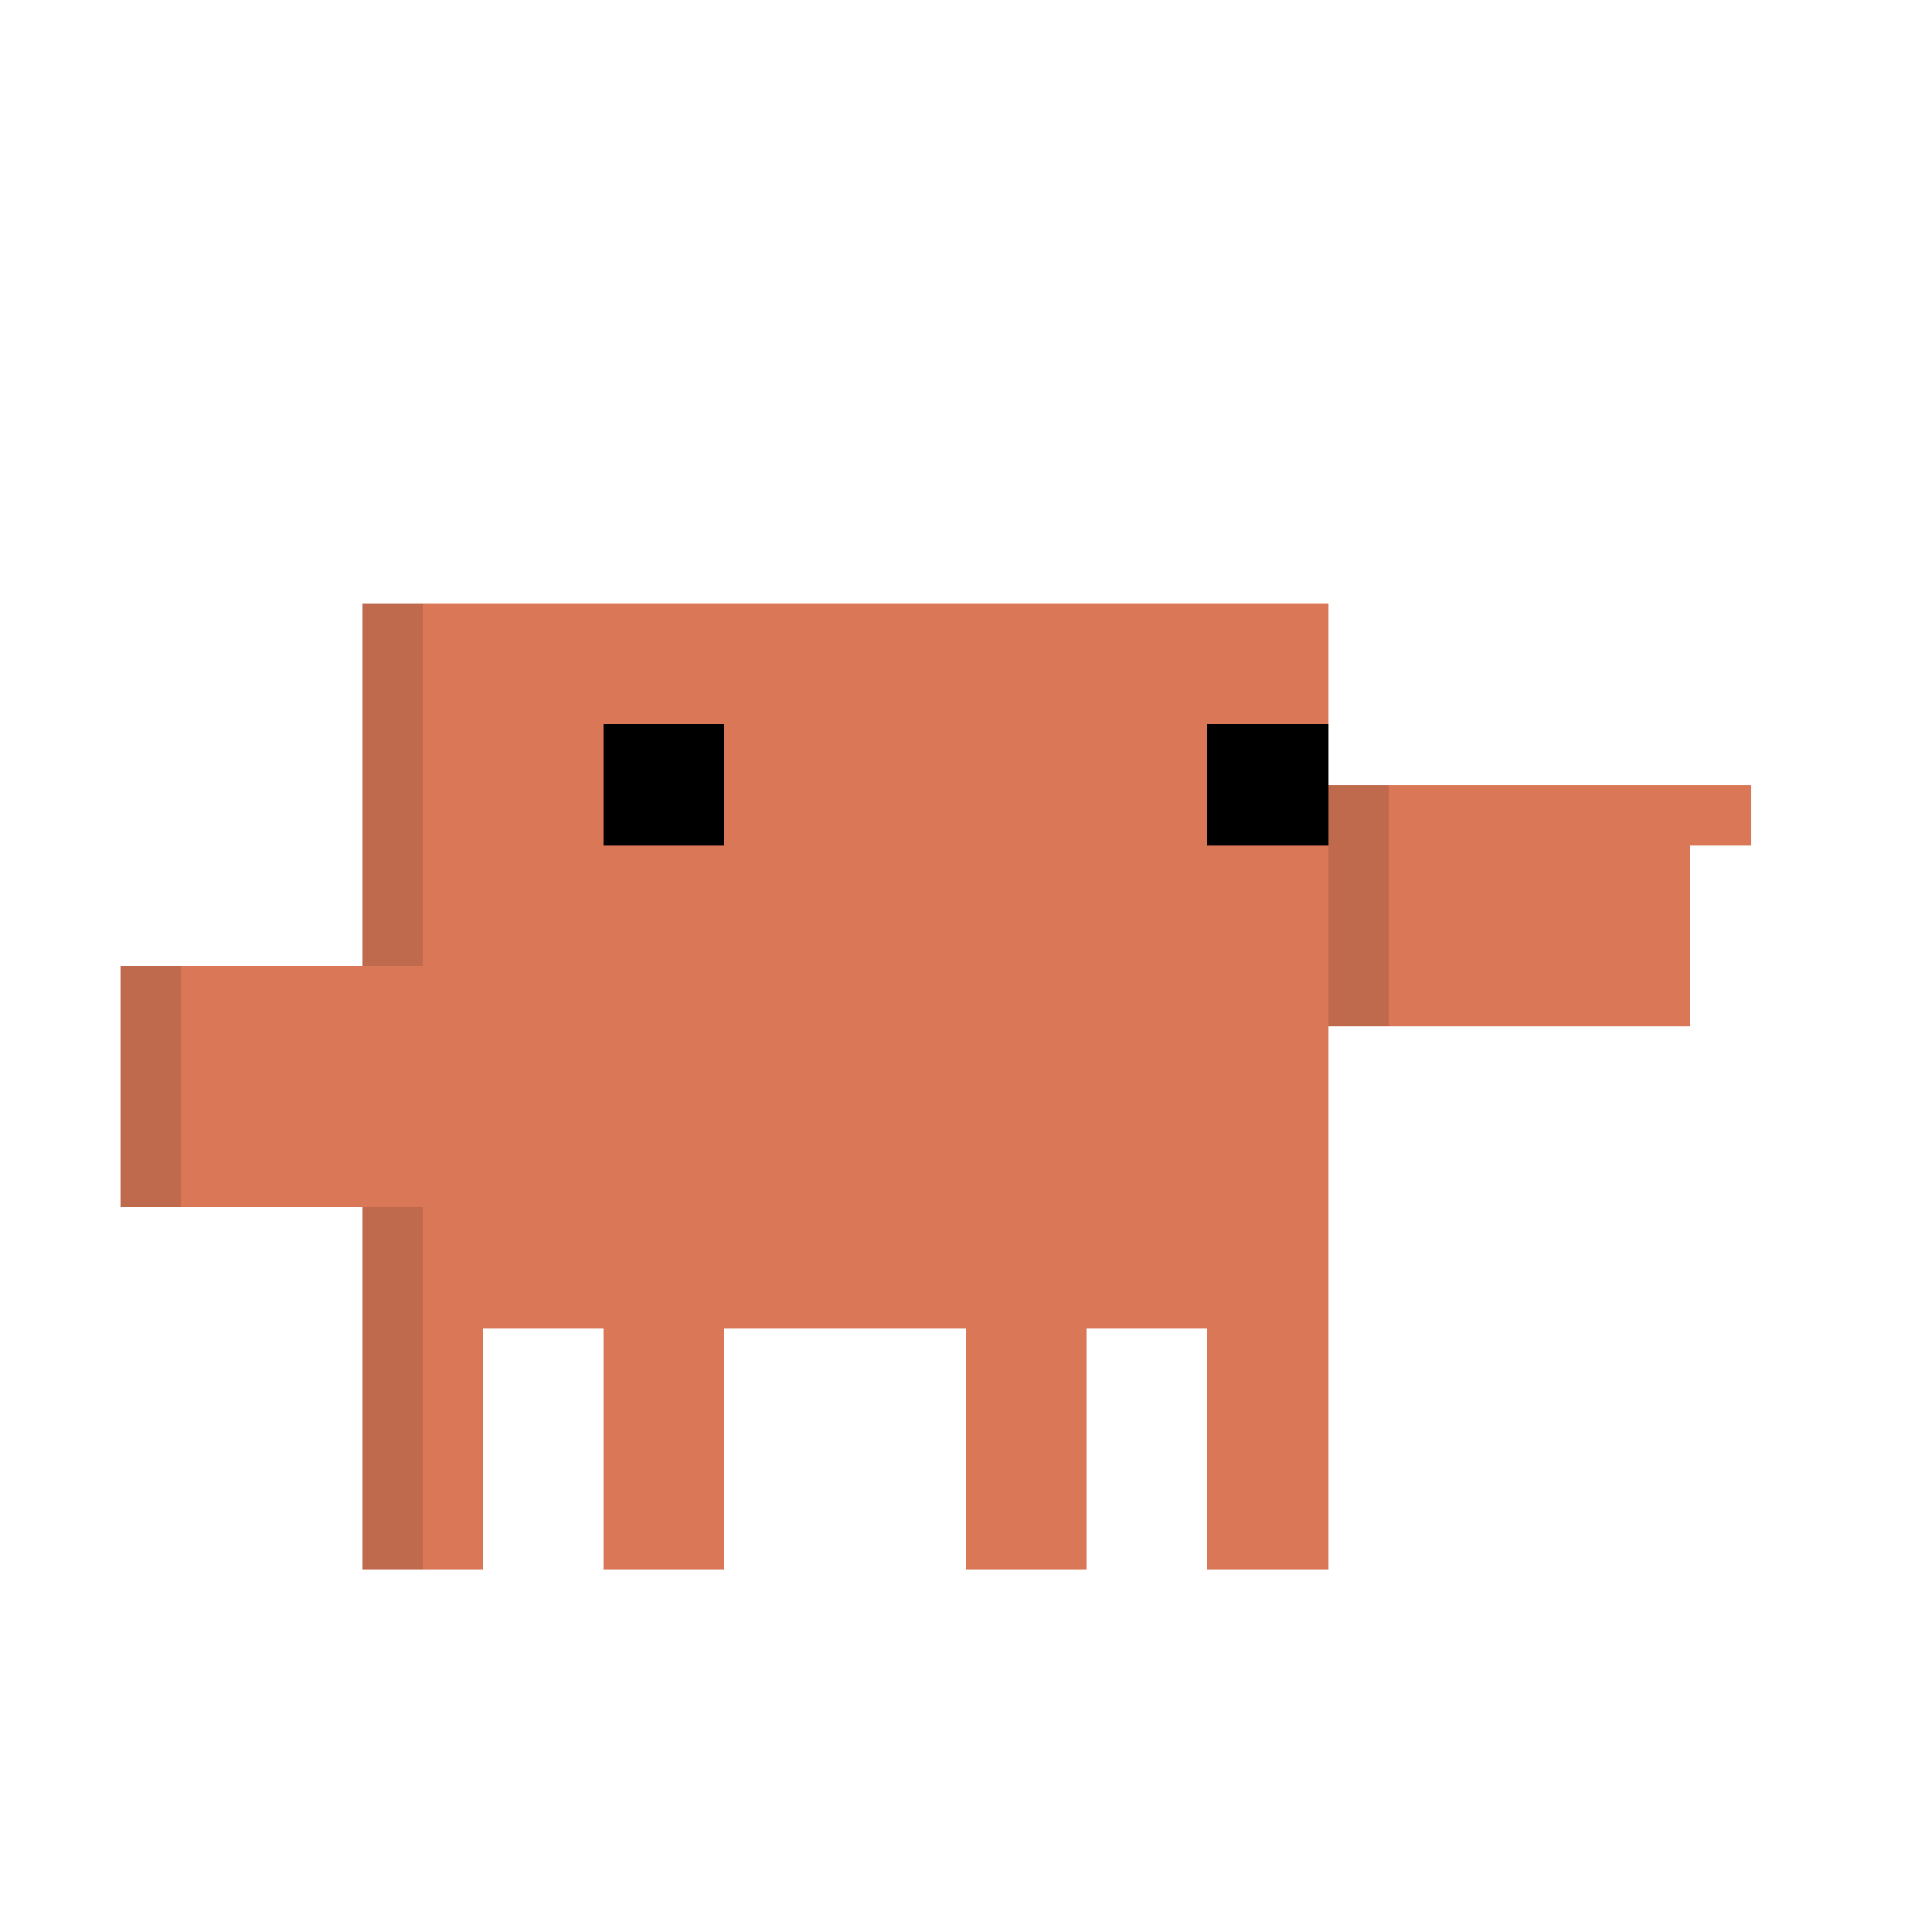
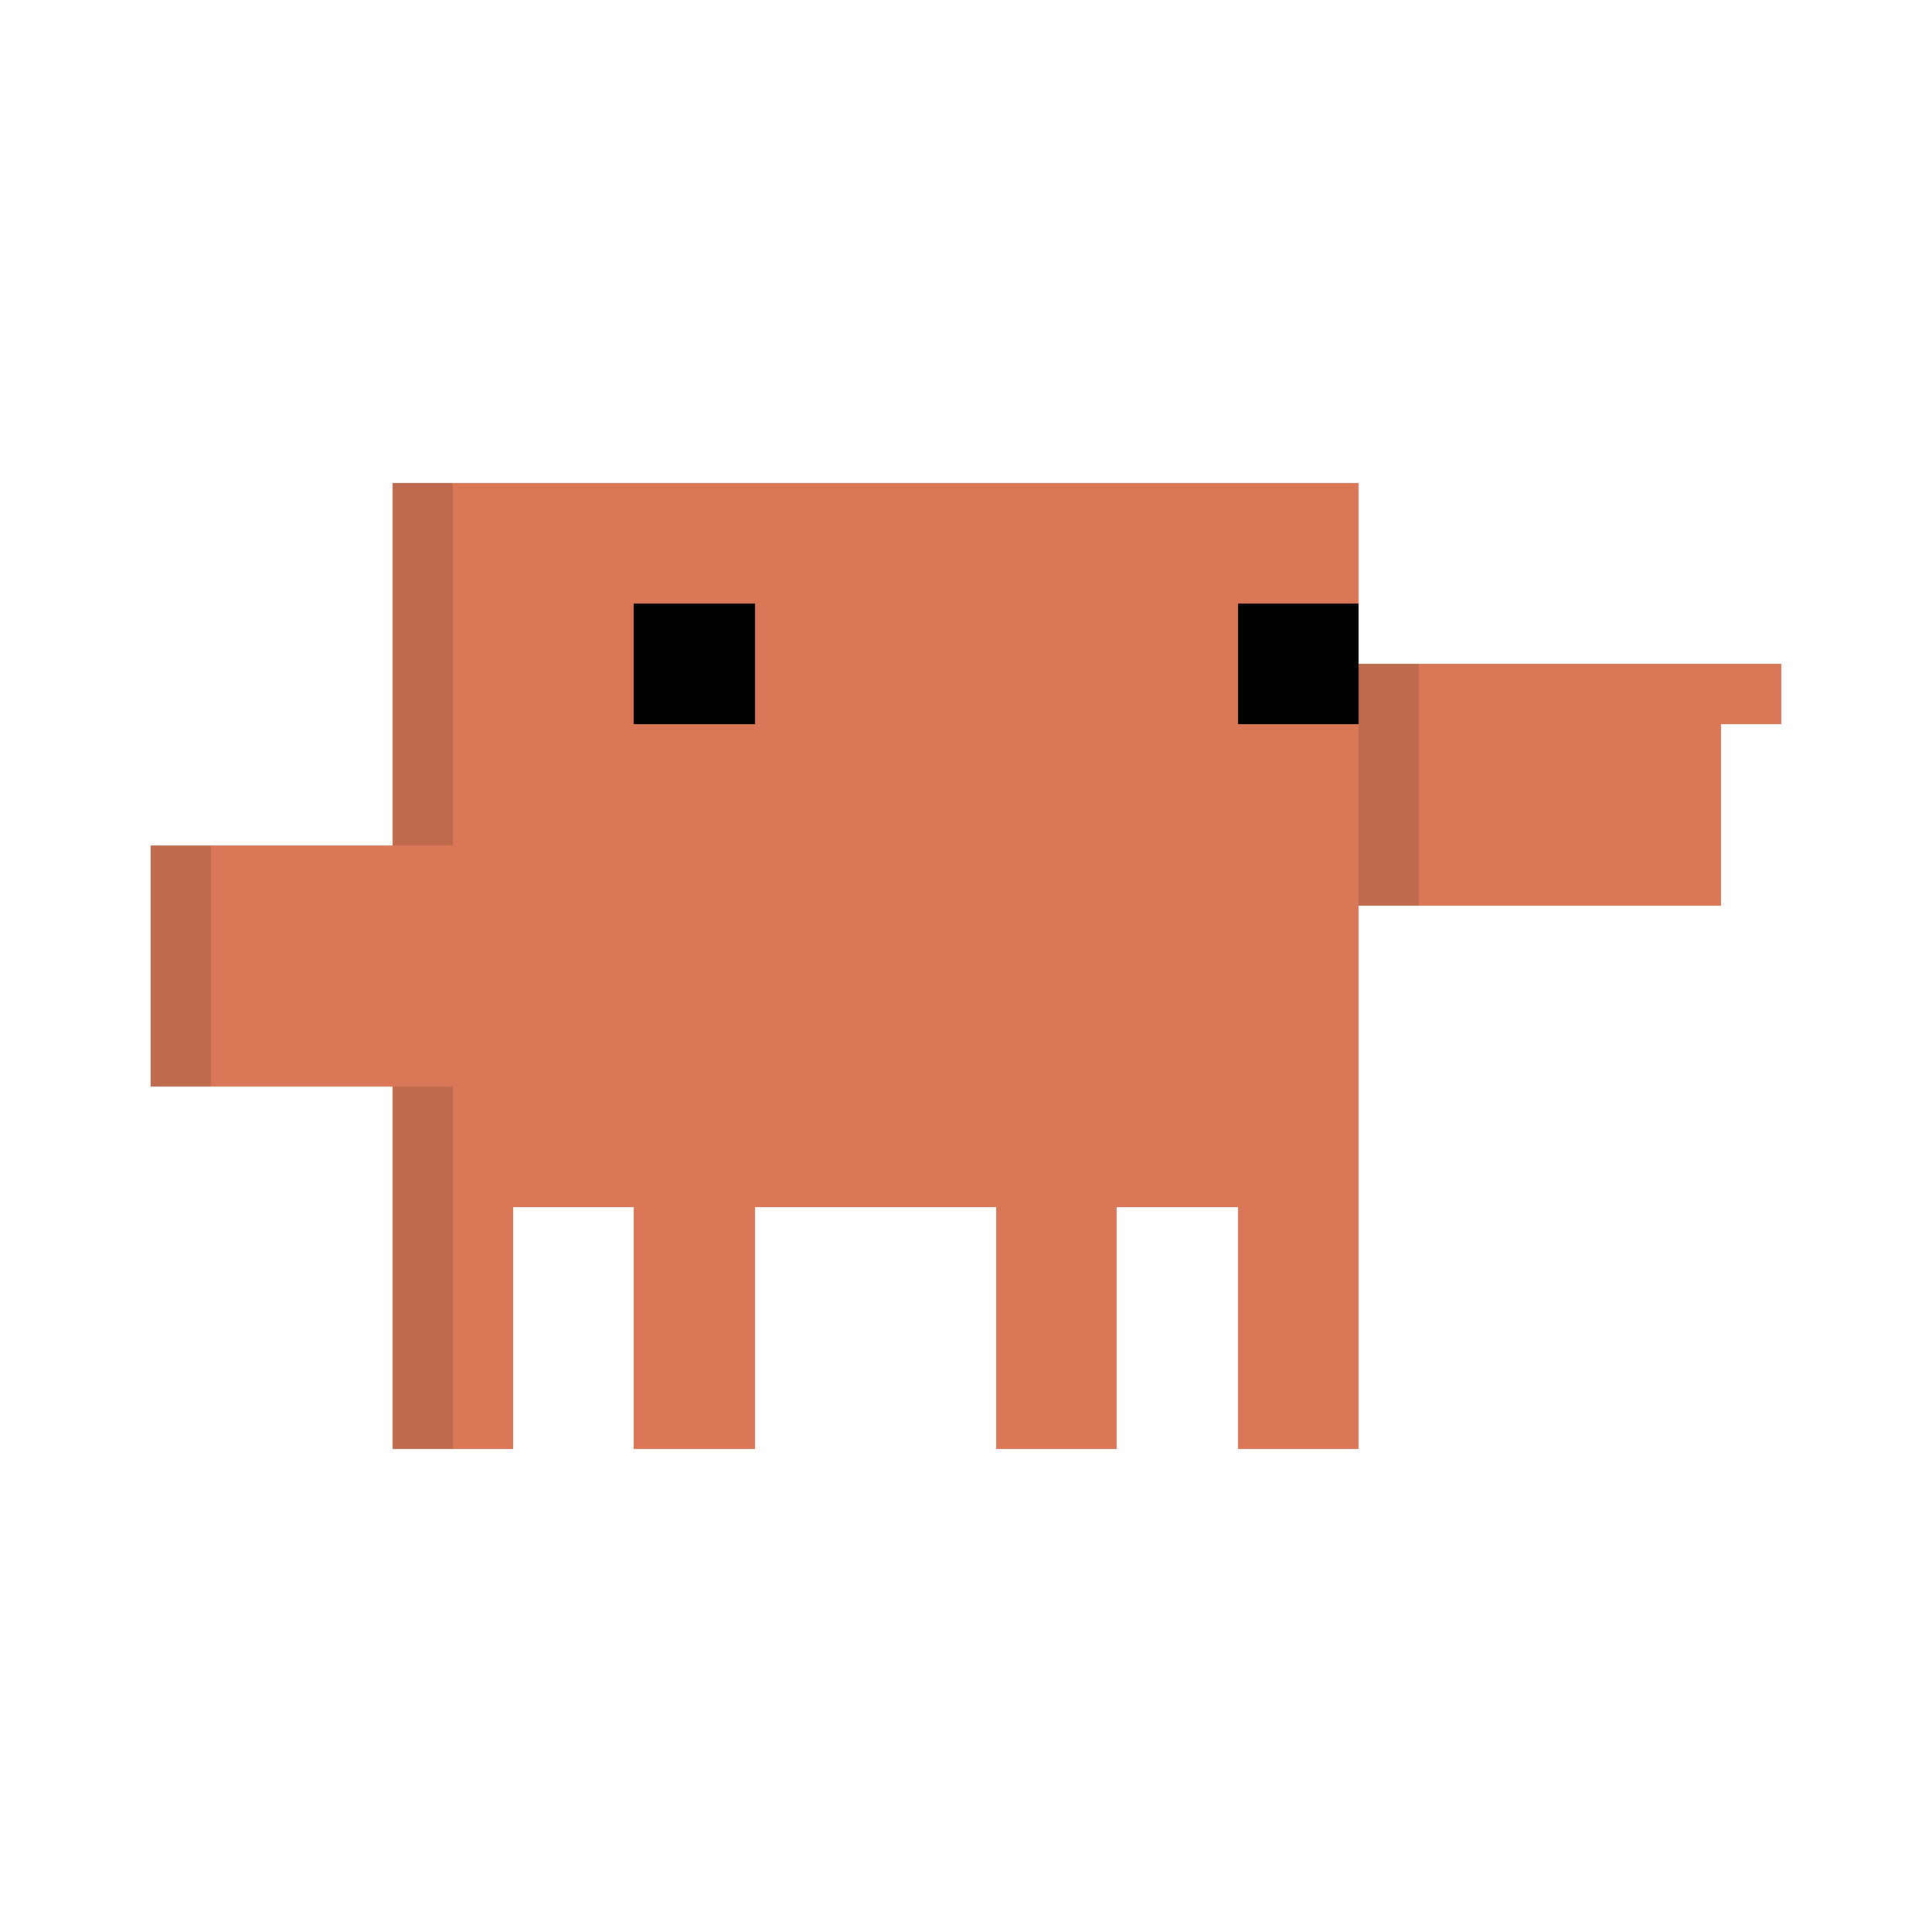
- <svg xmlns="http://www.w3.org/2000/svg" width="24" height="24" viewBox="13 15 32 24" shape-rendering="crispEdges">
+ <svg xmlns="http://www.w3.org/2000/svg" width="24" height="24" viewBox="12.5 17 32 24" shape-rendering="crispEdges">
  <path fill="#bf694d" d="M19 21h1v1h-1zM19 22h1v1h-1zM19 23h1v1h-1zM19 24h1v1h-1zM35 24h1v1h-1zM19 25h1v1h-1zM35 25h1v1h-1zM19 26h1v1h-1zM35 26h1v1h-1zM15 27h1v1h-1zM35 27h1v1h-1zM15 28h1v1h-1zM15 29h1v1h-1zM15 30h1v1h-1zM19 31h1v1h-1zM19 32h1v1h-1zM19 33h1v1h-1zM19 34h1v1h-1zM19 35h1v1h-1zM19 36h1v1h-1z" />
  <path fill="#d97757" d="M20 21h15v1h-15zM20 22h15v1h-15zM20 23h3v1h-3zM25 23h8v1h-8zM20 24h3v1h-3zM25 24h8v1h-8zM36 24h6v1h-6zM20 25h15v1h-15zM36 25h5v1h-5zM20 26h15v1h-15zM36 26h5v1h-5zM16 27h19v1h-19zM36 27h5v1h-5zM16 28h19v1h-19zM16 29h19v1h-19zM16 30h19v1h-19zM20 31h15v1h-15zM20 32h15v1h-15zM20 33h1v1h-1zM23 33h2v1h-2zM29 33h2v1h-2zM33 33h2v1h-2zM20 34h1v1h-1zM23 34h2v1h-2zM29 34h2v1h-2zM33 34h2v1h-2zM20 35h1v1h-1zM23 35h2v1h-2zM29 35h2v1h-2zM33 35h2v1h-2zM20 36h1v1h-1zM23 36h2v1h-2zM29 36h2v1h-2zM33 36h2v1h-2z" />
  <path fill="#000000" d="M23 23h2v1h-2zM33 23h2v1h-2zM23 24h2v1h-2zM33 24h2v1h-2z" />
</svg>
